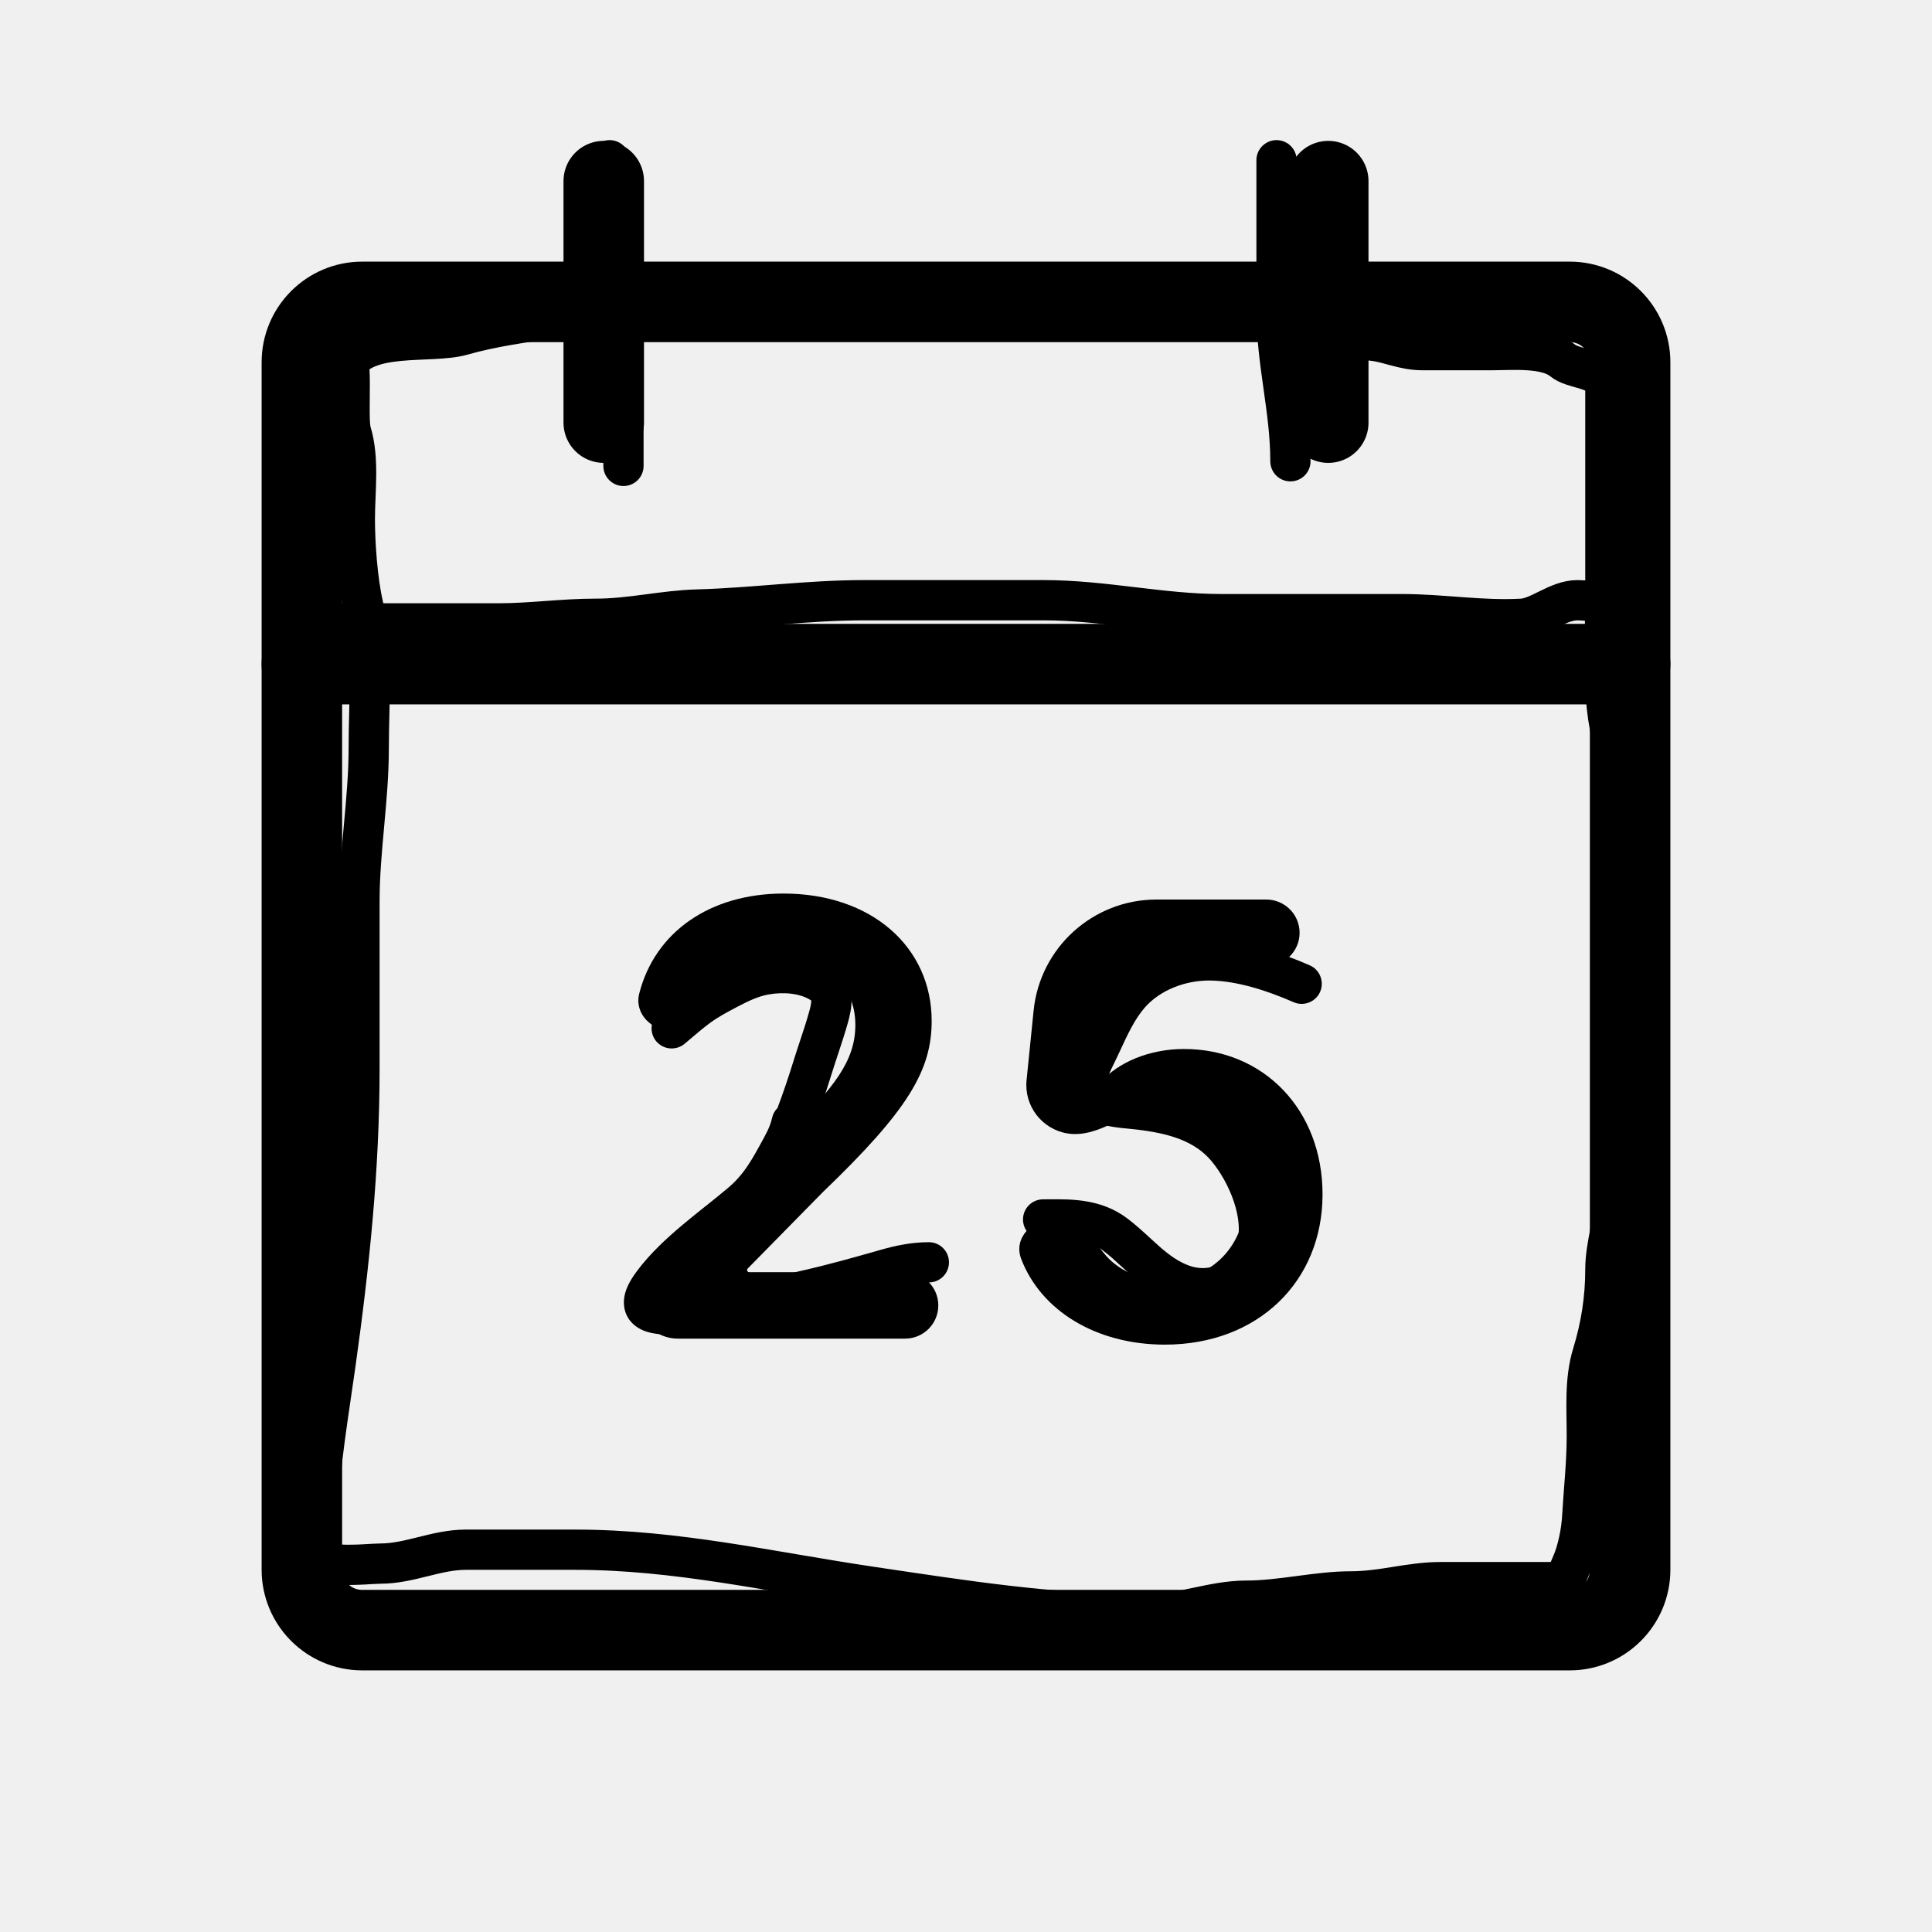
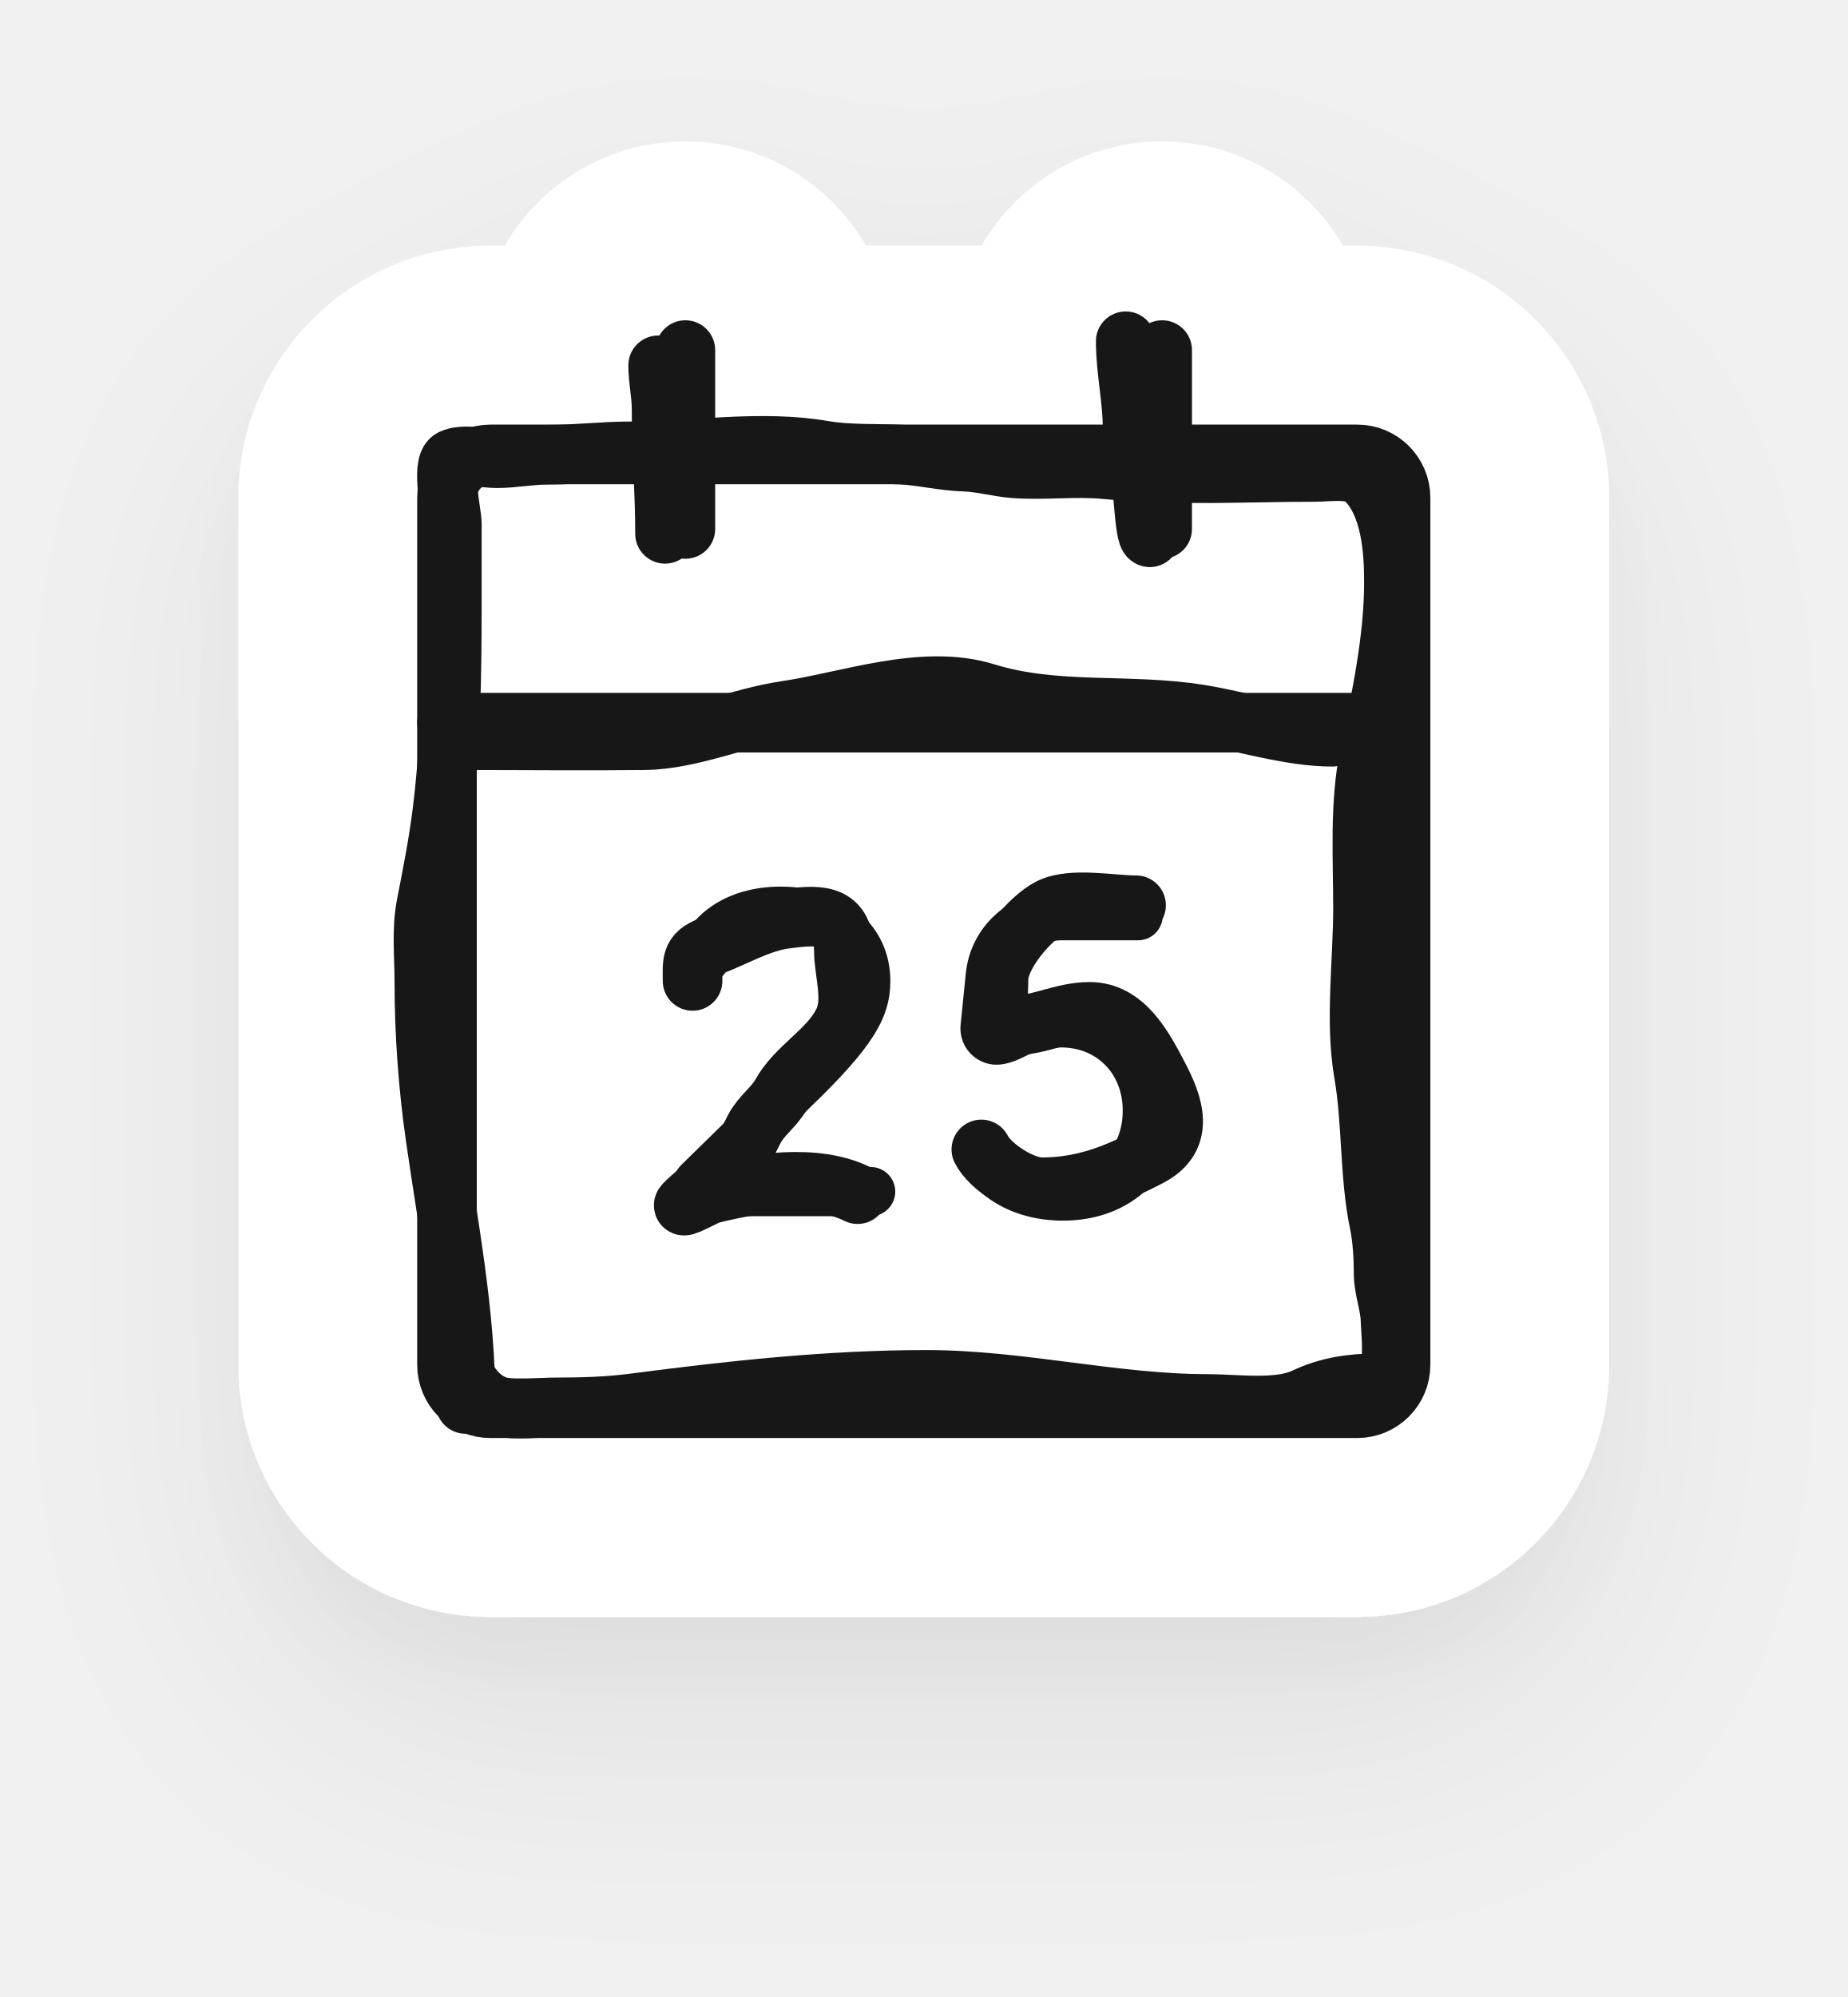
- <svg xmlns="http://www.w3.org/2000/svg" width="48" height="48" viewBox="0 0 48 48" fill="none">
-   <path d="M39 7.5H9C8.172 7.5 7.5 8.172 7.5 9V39C7.5 39.828 8.172 40.5 9 40.5H39C39.828 40.5 40.5 39.828 40.5 39V9C40.5 8.172 39.828 7.5 39 7.5Z" stroke="currentColor" stroke-width="2" stroke-linecap="round" stroke-linejoin="round" />
-   <path d="M33 4.5V10.5" stroke="currentColor" stroke-width="2" stroke-linecap="round" stroke-linejoin="round" />
-   <path d="M15 4.5V10.5" stroke="currentColor" stroke-width="2" stroke-linecap="round" stroke-linejoin="round" />
-   <path d="M7.5 16.5H40.5" stroke="currentColor" stroke-width="2" stroke-linecap="round" stroke-linejoin="round" />
-   <path d="M8.008 11.806C8.008 10.712 8.043 10.04 8.583 9.095C9.084 8.219 10.682 8.557 11.486 8.328C12.219 8.118 13.053 8.001 13.812 7.9C15.001 7.741 16.272 7.872 17.444 7.606C19.546 7.128 21.853 7.318 24.003 7.318C24.93 7.318 25.759 7.778 26.694 7.778C27.485 7.778 28.275 7.778 29.066 7.778C29.886 7.778 30.678 7.871 31.482 7.893C32.38 7.917 33.261 8.366 34.129 8.469C34.525 8.515 34.875 8.699 35.337 8.699C35.913 8.699 36.488 8.699 37.063 8.699C37.564 8.699 38.41 8.618 38.821 8.954C39.096 9.179 39.696 9.132 39.882 9.504" stroke="currentColor" stroke-linecap="round" />
-   <path d="M39.885 9.504C39.885 11.284 39.885 13.063 39.885 14.842C39.885 15.995 39.773 17.346 40.089 18.454C40.209 18.872 40.115 19.429 40.115 19.86C40.115 20.393 40.23 20.887 40.23 21.414C40.23 22.23 40.23 23.046 40.23 23.862C40.23 25.137 40.23 26.411 40.23 27.685C40.23 28.367 40.115 29.002 40.115 29.699C40.115 30.344 39.885 30.926 39.885 31.54C39.885 32.263 39.776 32.957 39.565 33.643C39.366 34.29 39.424 34.994 39.424 35.676C39.424 36.366 39.346 37.037 39.309 37.697C39.291 38.035 39.195 38.529 39.054 38.847C38.848 39.309 38.946 39.307 38.363 39.307C37.509 39.307 36.654 39.307 35.8 39.307C35.024 39.307 34.353 39.538 33.556 39.538C32.724 39.538 31.827 39.768 30.967 39.768C30.128 39.768 29.339 40.113 28.493 40.113C26.136 40.113 23.969 39.767 21.646 39.422C19.137 39.051 16.815 38.502 14.288 38.502C13.384 38.502 12.481 38.502 11.577 38.502C10.835 38.502 10.183 38.847 9.449 38.847C9.121 38.847 7.694 39.032 7.665 38.502C7.648 38.203 7.88 37.885 7.895 37.556C7.95 36.354 8.162 35.117 8.33 33.925C8.678 31.448 8.931 29.039 8.931 26.535C8.931 25.156 8.931 23.777 8.931 22.398C8.931 21.113 9.161 19.871 9.161 18.582C9.161 17.423 9.279 16.158 9.02 15.027C8.878 14.405 8.816 13.506 8.816 12.899C8.816 12.208 8.928 11.401 8.726 10.744C8.601 10.338 8.837 8.652 8.47 8.469" stroke="currentColor" stroke-linecap="round" />
-   <path d="M7.895 15.488C9.39 15.488 10.886 15.488 12.382 15.488C13.186 15.488 13.979 15.373 14.799 15.373C15.68 15.373 16.476 15.166 17.33 15.143C18.728 15.104 20.069 14.912 21.473 14.912C22.96 14.912 24.448 14.912 25.935 14.912C27.422 14.912 28.859 15.258 30.333 15.258C31.829 15.258 33.325 15.258 34.821 15.258C35.835 15.258 36.804 15.429 37.813 15.373C38.25 15.348 38.696 14.912 39.194 14.912C39.552 14.912 40.41 15.044 40.575 15.373" stroke="currentColor" stroke-linecap="round" />
-   <path d="M32.06 11.46C32.06 10.177 31.715 9.015 31.715 7.721C31.715 6.474 31.715 5.227 31.715 3.981" stroke="currentColor" stroke-linecap="round" />
-   <path d="M15.49 11.575C15.49 9.929 15.499 8.276 15.375 6.653C15.341 6.214 15.145 5.819 15.145 5.362C15.145 4.901 15.145 4.441 15.145 3.981" stroke="currentColor" stroke-linecap="round" />
-   <path d="M15.834 32.253C15.834 32.808 16.284 33.258 16.839 33.258H22.486C22.942 33.258 23.312 32.889 23.312 32.433C23.312 31.977 22.942 31.607 22.486 31.607H18.614C18.584 31.607 18.561 31.583 18.561 31.554C18.561 31.54 18.566 31.527 18.576 31.517L20.441 29.62C22.561 27.585 23.147 26.595 23.147 25.364C23.147 23.537 21.661 22.2 19.466 22.2C17.648 22.2 16.274 23.149 15.882 24.683C15.754 25.186 16.191 25.614 16.71 25.614C17.229 25.614 17.616 25.169 17.845 24.703C18.125 24.134 18.692 23.803 19.44 23.803C20.478 23.803 21.251 24.437 21.251 25.465C21.251 26.376 20.697 27.026 19.621 28.118L16.135 31.535C15.942 31.724 15.834 31.983 15.834 32.253Z" fill="currentColor" />
-   <path d="M28.942 33.407C31.249 33.407 32.858 31.841 32.858 29.673C32.858 27.575 31.398 26.062 29.416 26.062C28.541 26.062 27.765 26.406 27.357 26.879C27.349 26.888 27.338 26.893 27.326 26.893C27.302 26.893 27.283 26.872 27.285 26.848L27.455 25.29C27.534 24.556 28.154 24 28.892 24H31.462C31.918 24 32.288 23.631 32.288 23.175C32.288 22.719 31.918 22.349 31.462 22.349H28.731C27.157 22.349 25.839 23.541 25.68 25.106L25.505 26.834C25.44 27.475 25.885 28.055 26.52 28.16C26.928 28.227 27.336 28.063 27.705 27.876C28.055 27.698 28.479 27.593 28.889 27.596C30.088 27.601 30.951 28.485 30.945 29.721C30.951 30.941 30.109 31.809 28.942 31.809C28.307 31.809 27.751 31.55 27.418 31.125C27.101 30.722 26.699 30.291 26.186 30.291C25.634 30.291 25.174 30.761 25.371 31.277C25.861 32.557 27.223 33.407 28.942 33.407Z" fill="currentColor" />
-   <path fill-rule="evenodd" clip-rule="evenodd" d="M28.443 25.031C28.827 24.593 29.463 24.349 30.086 24.361C30.741 24.374 31.474 24.608 32.139 24.899C32.392 25.01 32.687 24.894 32.798 24.642C32.908 24.389 32.793 24.094 32.54 23.983C31.83 23.672 30.955 23.378 30.106 23.361C29.241 23.344 28.302 23.674 27.691 24.372C27.338 24.774 27.097 25.298 26.908 25.709C26.884 25.76 26.861 25.81 26.839 25.858C26.83 25.878 26.817 25.904 26.801 25.936L26.801 25.936L26.801 25.936C26.729 26.081 26.602 26.336 26.539 26.576C26.499 26.732 26.469 26.932 26.512 27.142C26.559 27.369 26.686 27.577 26.904 27.725C27.146 27.89 27.421 27.958 27.643 27.995C27.785 28.018 27.953 28.035 28.086 28.047L28.086 28.047L28.086 28.047C28.145 28.053 28.198 28.058 28.237 28.063C29.035 28.157 29.681 28.343 30.102 28.85C30.32 29.113 30.531 29.479 30.658 29.863C30.787 30.253 30.813 30.609 30.733 30.88C30.584 31.378 30.048 31.632 29.538 31.443C29.276 31.346 29.056 31.187 28.815 30.977C28.748 30.918 28.673 30.85 28.593 30.776L28.593 30.776C28.415 30.612 28.21 30.424 28.003 30.268C27.364 29.787 26.631 29.792 26.065 29.796H26.065C26.014 29.797 25.964 29.797 25.916 29.797C25.64 29.797 25.416 30.021 25.416 30.297C25.416 30.573 25.64 30.797 25.916 30.797L26.001 30.797C26.642 30.796 27.042 30.796 27.401 31.067C27.571 31.195 27.71 31.323 27.866 31.467L27.866 31.467C27.955 31.549 28.049 31.636 28.158 31.73C28.434 31.971 28.762 32.221 29.19 32.38C30.193 32.753 31.363 32.267 31.691 31.165C31.851 30.628 31.773 30.049 31.608 29.549C31.441 29.045 31.168 28.569 30.871 28.211C30.188 27.389 29.196 27.169 28.354 27.07C28.267 27.059 28.193 27.052 28.123 27.046C28.015 27.036 27.919 27.027 27.806 27.008C27.657 26.984 27.557 26.951 27.491 26.914L27.491 26.913C27.493 26.893 27.497 26.865 27.507 26.829C27.526 26.753 27.561 26.666 27.606 26.568C27.628 26.52 27.652 26.473 27.675 26.425L27.684 26.407L27.684 26.407C27.704 26.366 27.726 26.322 27.745 26.281C27.769 26.23 27.792 26.18 27.816 26.13C28.015 25.699 28.193 25.316 28.443 25.031ZM20.151 24.855C19.895 24.683 19.48 24.636 19.083 24.709C18.845 24.754 18.613 24.859 18.337 25.004C18.069 25.145 17.841 25.266 17.637 25.417C17.487 25.528 17.35 25.644 17.2 25.771C17.139 25.823 17.075 25.877 17.008 25.933C16.795 26.11 16.48 26.081 16.303 25.869C16.127 25.656 16.156 25.341 16.368 25.165C16.419 25.122 16.473 25.076 16.529 25.029L16.529 25.029L16.529 25.029L16.529 25.029L16.529 25.029C16.688 24.894 16.864 24.745 17.042 24.613C17.314 24.412 17.606 24.258 17.862 24.124L17.872 24.119C18.161 23.967 18.505 23.8 18.901 23.726C19.438 23.626 20.154 23.652 20.709 24.026C21.006 24.226 21.135 24.509 21.153 24.794C21.169 25.038 21.102 25.276 21.061 25.425C20.991 25.675 20.901 25.945 20.817 26.201L20.817 26.201L20.817 26.201C20.764 26.361 20.713 26.515 20.67 26.655C20.49 27.24 20.285 27.821 20.057 28.389C19.933 28.696 19.855 28.885 19.683 29.188C19.566 29.394 19.426 29.592 19.304 29.765L19.304 29.765L19.303 29.765C19.274 29.807 19.245 29.847 19.218 29.886C19.15 29.983 19.054 30.049 18.949 30.08C18.887 30.141 18.822 30.201 18.753 30.26C18.562 30.422 18.364 30.581 18.17 30.735L18.145 30.756L18.145 30.756L18.145 30.756C17.958 30.905 17.776 31.05 17.598 31.2C17.228 31.51 16.898 31.82 16.639 32.161C16.726 32.163 16.824 32.161 16.931 32.154C17.145 32.141 17.36 32.114 17.521 32.09C18.1 32.002 18.664 31.867 19.25 31.727L19.25 31.727L19.25 31.727C19.474 31.674 19.702 31.619 19.936 31.566C20.585 31.419 21.218 31.241 21.873 31.054C22.249 30.947 22.641 30.862 23.077 30.862C23.353 30.862 23.577 31.085 23.577 31.362C23.577 31.638 23.353 31.862 23.077 31.862C22.774 31.862 22.483 31.92 22.147 32.016C21.493 32.203 20.836 32.387 20.157 32.541C19.949 32.588 19.737 32.639 19.521 32.691L19.521 32.691C18.921 32.834 18.294 32.984 17.67 33.078C17.492 33.105 17.245 33.137 16.992 33.152C16.746 33.167 16.458 33.17 16.212 33.122C16.025 33.087 15.816 33.007 15.666 32.827C15.505 32.634 15.484 32.411 15.509 32.239C15.532 32.08 15.597 31.94 15.653 31.84C15.712 31.735 15.78 31.639 15.836 31.564C16.163 31.133 16.561 30.764 16.955 30.434C17.142 30.276 17.334 30.123 17.518 29.976L17.518 29.976L17.547 29.954C17.741 29.798 17.928 29.649 18.106 29.498C18.392 29.254 18.59 28.972 18.799 28.595C18.823 28.552 18.846 28.51 18.869 28.469L18.869 28.469C19.021 28.197 19.134 27.996 19.181 27.778C19.202 27.68 19.251 27.594 19.317 27.528C19.461 27.143 19.593 26.753 19.714 26.361C19.772 26.174 19.828 26.005 19.882 25.842C19.958 25.613 20.031 25.395 20.098 25.155C20.119 25.079 20.135 25.018 20.145 24.964C20.155 24.91 20.156 24.877 20.155 24.858L20.151 24.855ZM16.366 32.132L16.368 32.133C16.367 32.132 16.366 32.132 16.366 32.132Z" fill="currentColor" />
+ <svg xmlns="http://www.w3.org/2000/svg" width="62" height="67" viewBox="0 0 62 67" fill="none">
+   <g filter="url(#filter0_dd_2974_21240)">
+     <mask id="path-1-outside-1_2974_21240" maskUnits="userSpaceOnUse" x="8" y="4.746" width="46" height="50" fill="black">
+       <rect fill="white" x="8" y="4.746" width="46" height="50" />
+       <path fill-rule="evenodd" clip-rule="evenodd" d="M39 10.746C39.552 10.746 40 11.194 40 11.746V14.246H45.545C46.901 14.246 48 15.345 48 16.701V45.791C48 47.147 46.901 48.246 45.545 48.246H16.454C15.099 48.246 14 47.147 14 45.791V16.701C14 15.345 15.099 14.246 16.454 14.246H22V11.746C22 11.194 22.448 10.746 23 10.746C23.552 10.746 24 11.194 24 11.746V14.246H38V11.746C38 11.194 38.448 10.746 39 10.746Z" />
+     </mask>
+     <path fill-rule="evenodd" clip-rule="evenodd" d="M39 10.746C39.552 10.746 40 11.194 40 11.746V14.246H45.545C46.901 14.246 48 15.345 48 16.701V45.791C48 47.147 46.901 48.246 45.545 48.246H16.454C15.099 48.246 14 47.147 14 45.791V16.701C14 15.345 15.099 14.246 16.454 14.246H22V11.746C22 11.194 22.448 10.746 23 10.746C23.552 10.746 24 11.194 24 11.746V14.246H38V11.746C38 11.194 38.448 10.746 39 10.746Z" fill="white" />
+     <path d="M40 14.246H34C34 17.56 36.686 20.246 40 20.246V14.246ZM22 14.246V20.246C25.314 20.246 28 17.56 28 14.246H22ZM24 14.246H18C18 17.56 20.686 20.246 24 20.246V14.246ZM38 14.246V20.246C41.314 20.246 44 17.56 44 14.246H38ZM46 11.746C46 7.88 42.866 4.746 39 4.746V16.746C36.239 16.746 34 14.508 34 11.746H46ZM46 14.246V11.746H34V14.246H46ZM45.545 8.246H40V20.246H45.545V8.246ZM54 16.701C54 12.031 50.215 8.246 45.545 8.246V20.246C43.587 20.246 42 18.659 42 16.701H54ZM54 45.791V16.701H42V45.791H54ZM45.545 54.246C50.215 54.246 54 50.461 54 45.791H42C42 43.833 43.587 42.246 45.545 42.246V54.246ZM16.454 54.246H45.545V42.246H16.454V54.246ZM8 45.791C8 50.461 11.785 54.246 16.454 54.246V42.246C18.413 42.246 20 43.833 20 45.791H8ZM8 16.701V45.791H20V16.701H8ZM16.454 8.246C11.785 8.246 8 12.031 8 16.701H20C20 18.659 18.413 20.246 16.454 20.246V8.246ZM22 8.246H16.454V20.246H22V8.246ZM28 14.246V11.746H16V14.246H28ZM28 11.746C28 14.508 25.761 16.746 23 16.746V4.746C19.134 4.746 16 7.88 16 11.746H28ZM23 16.746C20.239 16.746 18 14.508 18 11.746H30C30 7.88 26.866 4.746 23 4.746V16.746ZM18 11.746V14.246H30V11.746H18ZM38 8.246H24V20.246H38V8.246ZM32 11.746V14.246H44V11.746H32ZM39 4.746C35.134 4.746 32 7.88 32 11.746H44C44 14.508 41.761 16.746 39 16.746V4.746Z" fill="white" mask="url(#path-1-outside-1_2974_21240)" />
+     <path d="M45.545 15.246H16.454C15.651 15.246 15 15.897 15 16.701V45.791C15 46.595 15.651 47.246 16.454 47.246H45.545C46.349 47.246 47 46.595 47 45.791V16.701C47 15.897 46.349 15.246 45.545 15.246Z" stroke="#171717" stroke-width="2" stroke-linecap="round" stroke-linejoin="round" />
+     <path d="M39 11.746V17.746" stroke="#171717" stroke-width="2" stroke-linecap="round" stroke-linejoin="round" />
+     <path d="M23 11.746V17.746" stroke="#171717" stroke-width="2" stroke-linecap="round" stroke-linejoin="round" />
+     <path d="M15 24.246H47" stroke="#171717" stroke-width="2" stroke-linecap="round" stroke-linejoin="round" />
+     <path d="M22.564 39.799C22.564 40.354 23.014 40.804 23.569 40.804H29.217C29.673 40.804 30.043 40.435 30.043 39.979C30.043 39.523 29.673 39.153 29.217 39.153H25.344C25.315 39.153 25.291 39.129 25.291 39.1C25.291 39.086 25.297 39.073 25.306 39.063L27.172 37.166C29.291 35.131 29.878 34.141 29.878 32.91C29.878 31.083 28.391 29.746 26.197 29.746C24.378 29.746 23.004 30.695 22.613 32.229C22.485 32.733 22.921 33.16 23.44 33.16C23.959 33.16 24.346 32.715 24.576 32.249C24.856 31.68 25.422 31.349 26.17 31.349C27.209 31.349 27.981 31.983 27.981 33.011C27.981 33.922 27.427 34.572 26.351 35.664L22.866 39.081C22.673 39.27 22.564 39.529 22.564 39.799Z" fill="#171717" />
+     <path d="M35.673 40.953C37.979 40.953 39.588 39.387 39.588 37.219C39.588 35.121 38.129 33.608 36.147 33.608C35.272 33.608 34.495 33.953 34.087 34.425C34.079 34.434 34.068 34.439 34.056 34.439C34.032 34.439 34.013 34.418 34.016 34.394L34.185 32.837C34.265 32.103 34.885 31.547 35.623 31.547H38.193C38.648 31.547 39.018 31.177 39.018 30.721C39.018 30.265 38.648 29.895 38.193 29.895H35.461C33.888 29.895 32.569 31.087 32.411 32.652L32.236 34.381C32.171 35.021 32.615 35.602 33.25 35.706C33.658 35.773 34.067 35.609 34.435 35.422C34.785 35.244 35.21 35.139 35.62 35.142C36.818 35.147 37.681 36.032 37.676 37.267C37.681 38.487 36.84 39.355 35.673 39.355C35.037 39.355 34.481 39.096 34.148 38.671C33.832 38.268 33.429 37.837 32.917 37.837C32.364 37.837 31.904 38.307 32.102 38.824C32.591 40.104 33.953 40.953 35.673 40.953Z" fill="#171717" />
+     <path d="M15.624 47.103C15.624 44.039 15.042 41.142 14.611 38.129C14.367 36.42 14.24 34.662 14.24 32.936C14.24 32.099 14.143 31.197 14.304 30.372C14.507 29.325 14.709 28.319 14.842 27.257C15.131 24.949 15.163 22.66 15.163 20.334C15.163 19.411 15.163 18.488 15.163 17.565C15.163 17.233 14.789 15.585 15.163 15.398C15.518 15.221 16.278 15.373 16.669 15.373C17.245 15.373 17.791 15.257 18.368 15.257C19.312 15.257 20.221 15.142 21.163 15.142C23.295 15.142 25.532 14.748 27.649 15.116C28.455 15.256 29.402 15.211 30.22 15.251C30.934 15.286 31.654 15.469 32.355 15.488C32.924 15.504 33.473 15.67 34.04 15.712C35.06 15.788 36.092 15.643 37.111 15.745C39.421 15.976 41.8 15.834 44.123 15.834C44.633 15.834 45.421 15.683 45.829 16.091C46.671 16.933 46.777 18.424 46.777 19.526C46.777 21.439 46.357 23.391 45.97 25.257C45.614 26.966 45.739 28.752 45.739 30.488C45.739 32.231 45.465 34.281 45.764 36C46.052 37.655 45.947 39.42 46.29 41.052C46.394 41.545 46.431 42.212 46.431 42.718C46.431 43.25 46.647 43.76 46.662 44.282C46.677 44.807 46.894 46.41 46.2 46.41C45.352 46.41 44.564 46.525 43.777 46.898C42.9 47.313 41.484 47.103 40.521 47.103C37.371 47.103 34.245 46.295 31.085 46.295C27.804 46.295 24.534 46.654 21.291 47.077C20.397 47.194 19.53 47.218 18.631 47.218C18.05 47.218 17.346 47.331 16.778 47.193C16.12 47.032 15.509 46.312 15.509 45.603" stroke="#171717" stroke-width="2" stroke-linecap="round" />
+     <path d="M23.241 32.91C23.241 32.298 23.17 31.993 23.817 31.756C24.638 31.456 25.489 30.936 26.362 30.827C27.337 30.705 28.317 30.571 28.317 31.872C28.317 32.635 28.662 33.555 28.292 34.295C27.806 35.266 26.733 35.784 26.215 36.718C25.981 37.138 25.541 37.438 25.317 37.871C24.992 38.504 24.701 39.181 24.055 39.544C23.714 39.736 23.257 40.111 22.984 40.384C22.733 40.635 23.721 40.09 23.824 40.064C25.324 39.689 27.367 39.358 28.779 40.064" stroke="#171717" stroke-width="2" stroke-linecap="round" />
+     <path d="M38.124 30.372C37.318 30.372 35.963 30.099 35.239 30.461C34.559 30.801 33.508 32.038 33.508 32.852C33.508 33.348 33.374 34.41 33.97 34.41C34.86 34.41 35.649 33.948 36.566 33.948C37.739 33.948 38.362 35.125 38.867 36.089C39.393 37.093 39.773 38.168 38.585 38.794C37.398 39.421 36.304 39.833 34.951 39.833C34.297 39.833 33.221 39.143 32.932 38.564" stroke="#171717" stroke-width="2" stroke-linecap="round" />
+     <path d="M15.625 24.834C17.625 24.834 19.625 24.856 21.625 24.834C23.195 24.816 24.799 24.074 26.362 23.846C28.436 23.544 30.974 22.592 33.073 23.244C35.428 23.974 37.863 23.582 40.259 23.968C41.701 24.201 43.278 24.718 44.701 24.718" stroke="#171717" stroke-width="2" stroke-linecap="round" />
+     <path d="M22.317 17.91C22.317 16.51 22.201 15.088 22.201 13.706C22.201 13.224 22.086 12.756 22.086 12.257" stroke="#171717" stroke-width="2" stroke-linecap="round" />
+     <path d="M38.585 18.026C38.398 18.003 38.366 16.08 38.239 15.744C38.054 15.256 38.008 14.905 38.008 14.392C38.008 13.392 37.777 12.426 37.777 11.449" stroke="#171717" stroke-width="2" stroke-linecap="round" />
+   </g>
+   <defs>
+     <filter id="filter0_dd_2974_21240" x="-1" y="0.746" width="64" height="66" filterUnits="userSpaceOnUse" color-interpolation-filters="sRGB">
+       <feFlood flood-opacity="0" result="BackgroundImageFix" />
+       <feColorMatrix in="SourceAlpha" type="matrix" values="0 0 0 0 0 0 0 0 0 0 0 0 0 0 0 0 0 0 127 0" result="hardAlpha" />
+       <feOffset dy="2" />
+       <feGaussianBlur stdDeviation="1" />
+       <feComposite in2="hardAlpha" operator="out" />
+       <feColorMatrix type="matrix" values="0 0 0 0 0 0 0 0 0 0 0 0 0 0 0 0 0 0 0.02 0" />
+       <feBlend mode="normal" in2="BackgroundImageFix" result="effect1_dropShadow_2974_21240" />
+       <feColorMatrix in="SourceAlpha" type="matrix" values="0 0 0 0 0 0 0 0 0 0 0 0 0 0 0 0 0 0 127 0" result="hardAlpha" />
+       <feOffset dy="4" />
+       <feGaussianBlur stdDeviation="4" />
+       <feComposite in2="hardAlpha" operator="out" />
+       <feColorMatrix type="matrix" values="0 0 0 0 0 0 0 0 0 0 0 0 0 0 0 0 0 0 0.06 0" />
+       <feBlend mode="normal" in2="effect1_dropShadow_2974_21240" result="effect2_dropShadow_2974_21240" />
+       <feBlend mode="normal" in="SourceGraphic" in2="effect2_dropShadow_2974_21240" result="shape" />
+     </filter>
+   </defs>
</svg>
